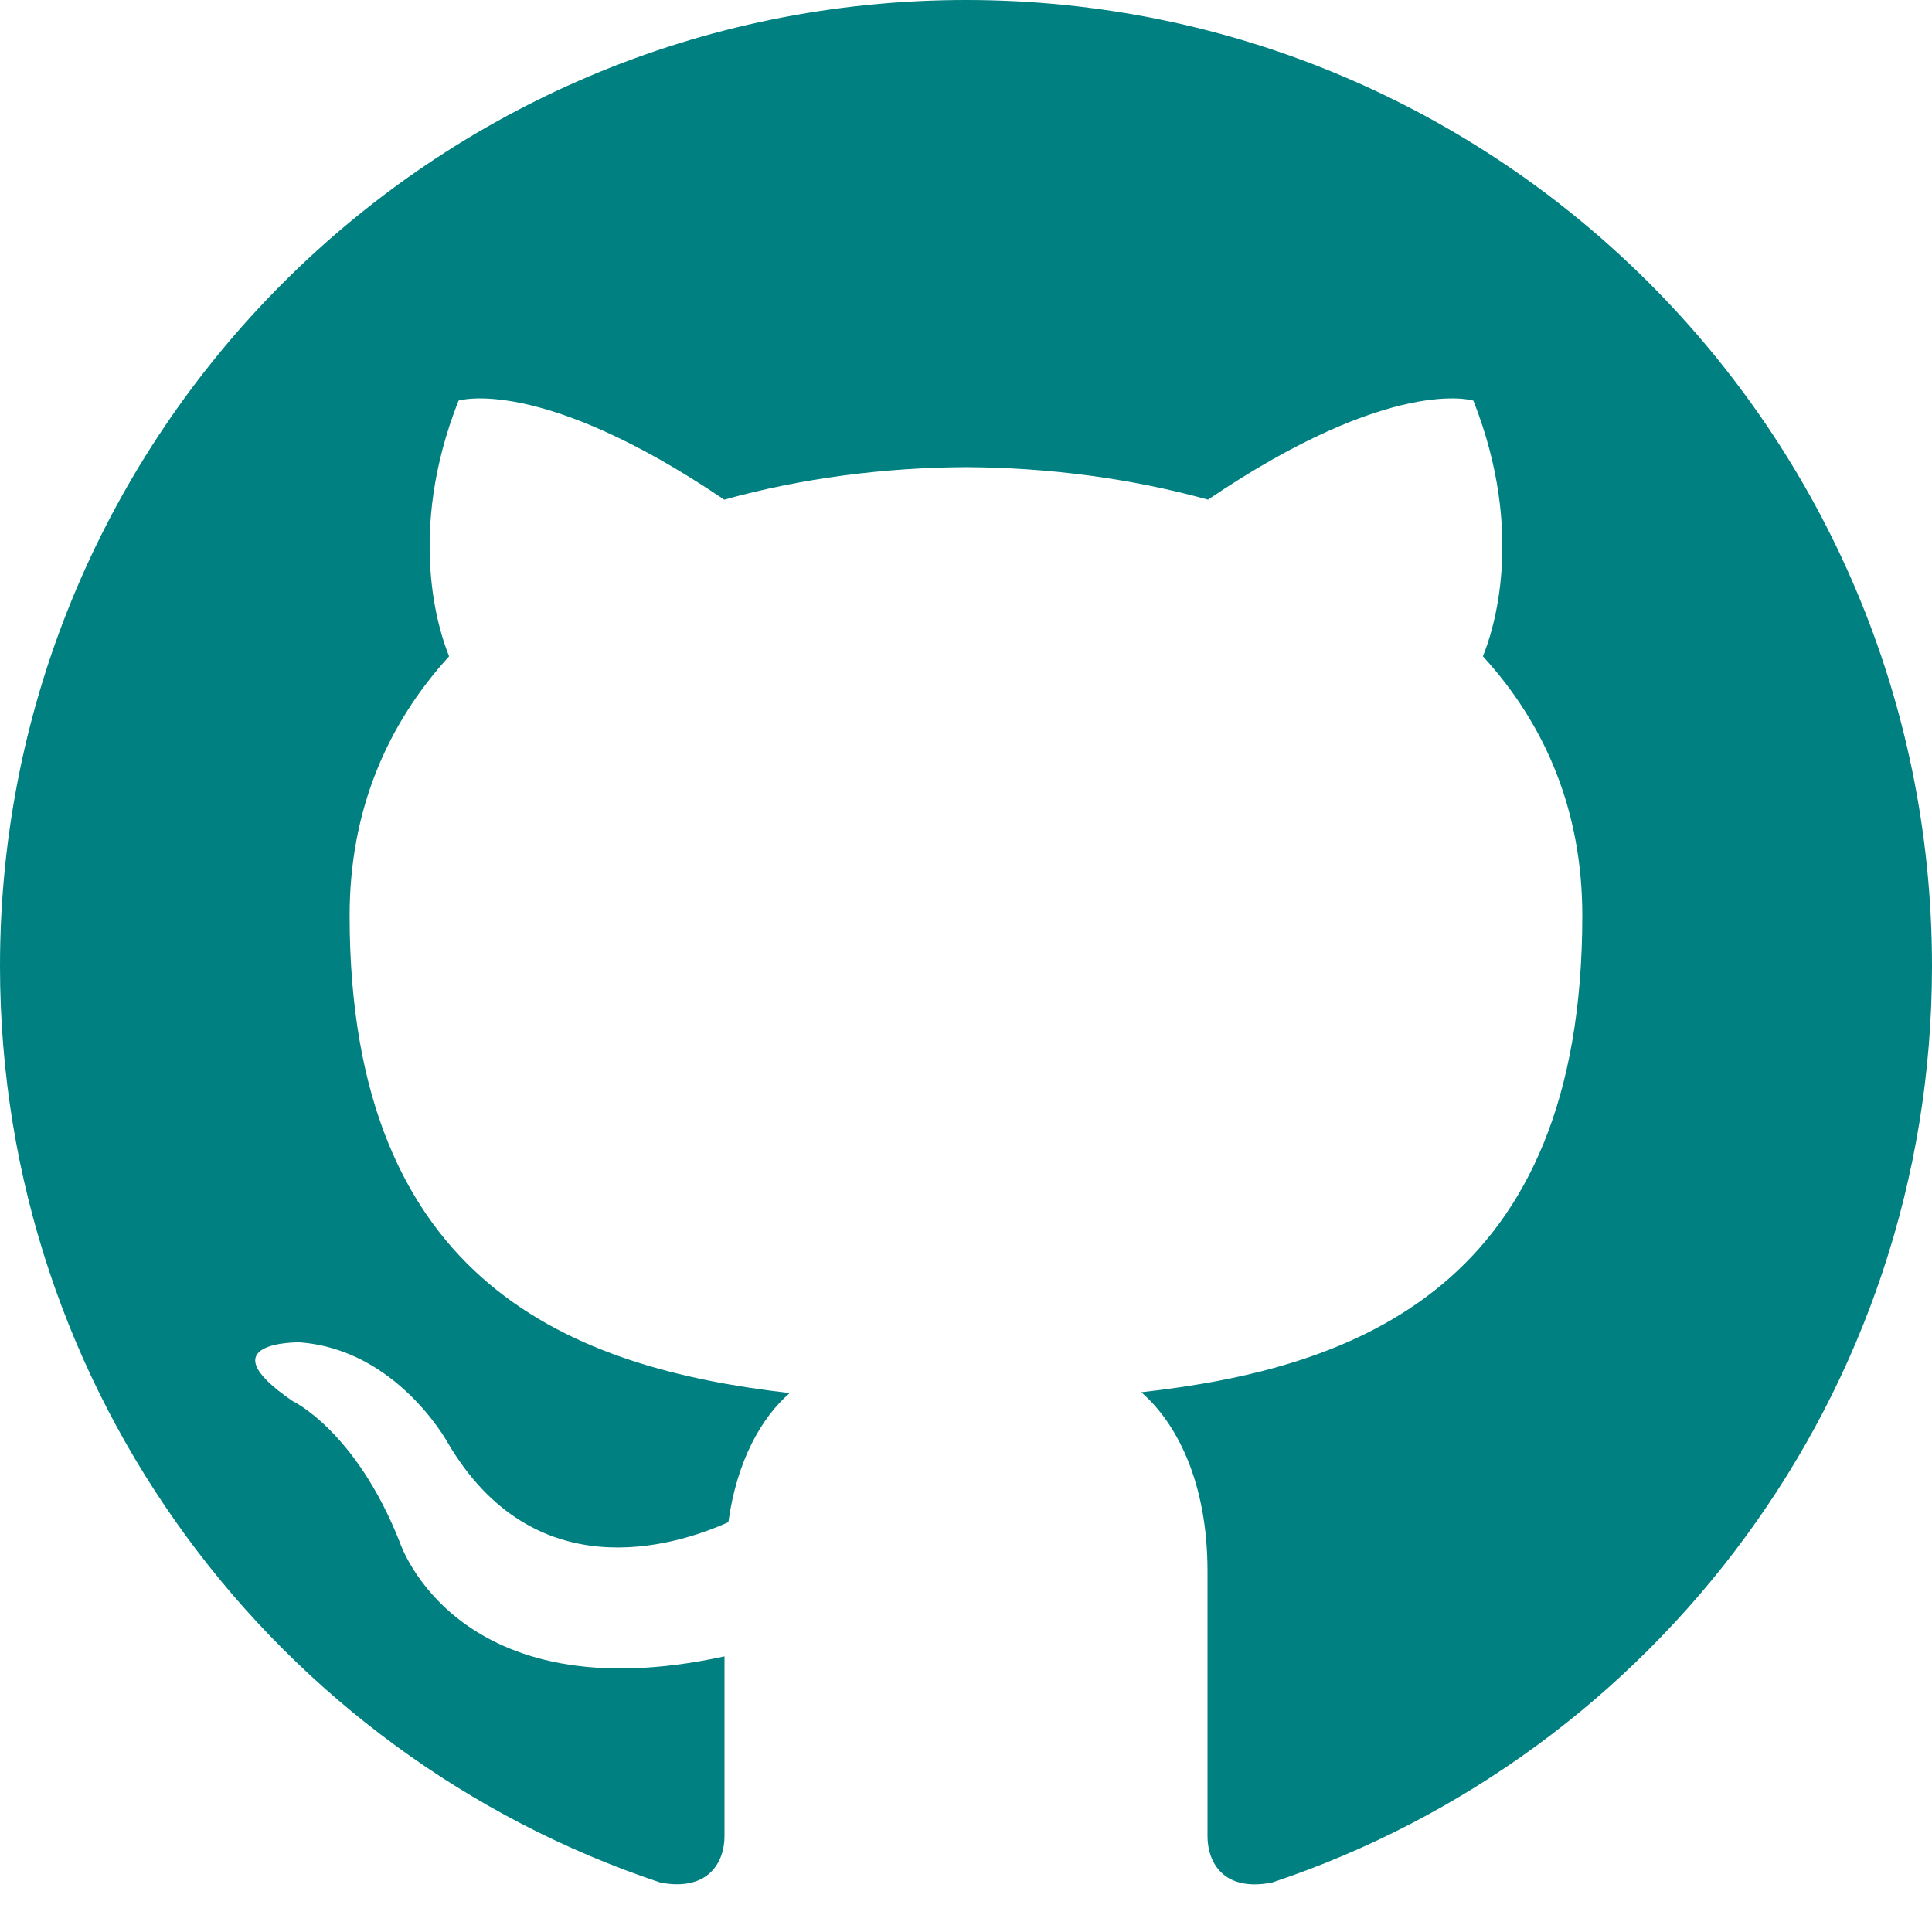
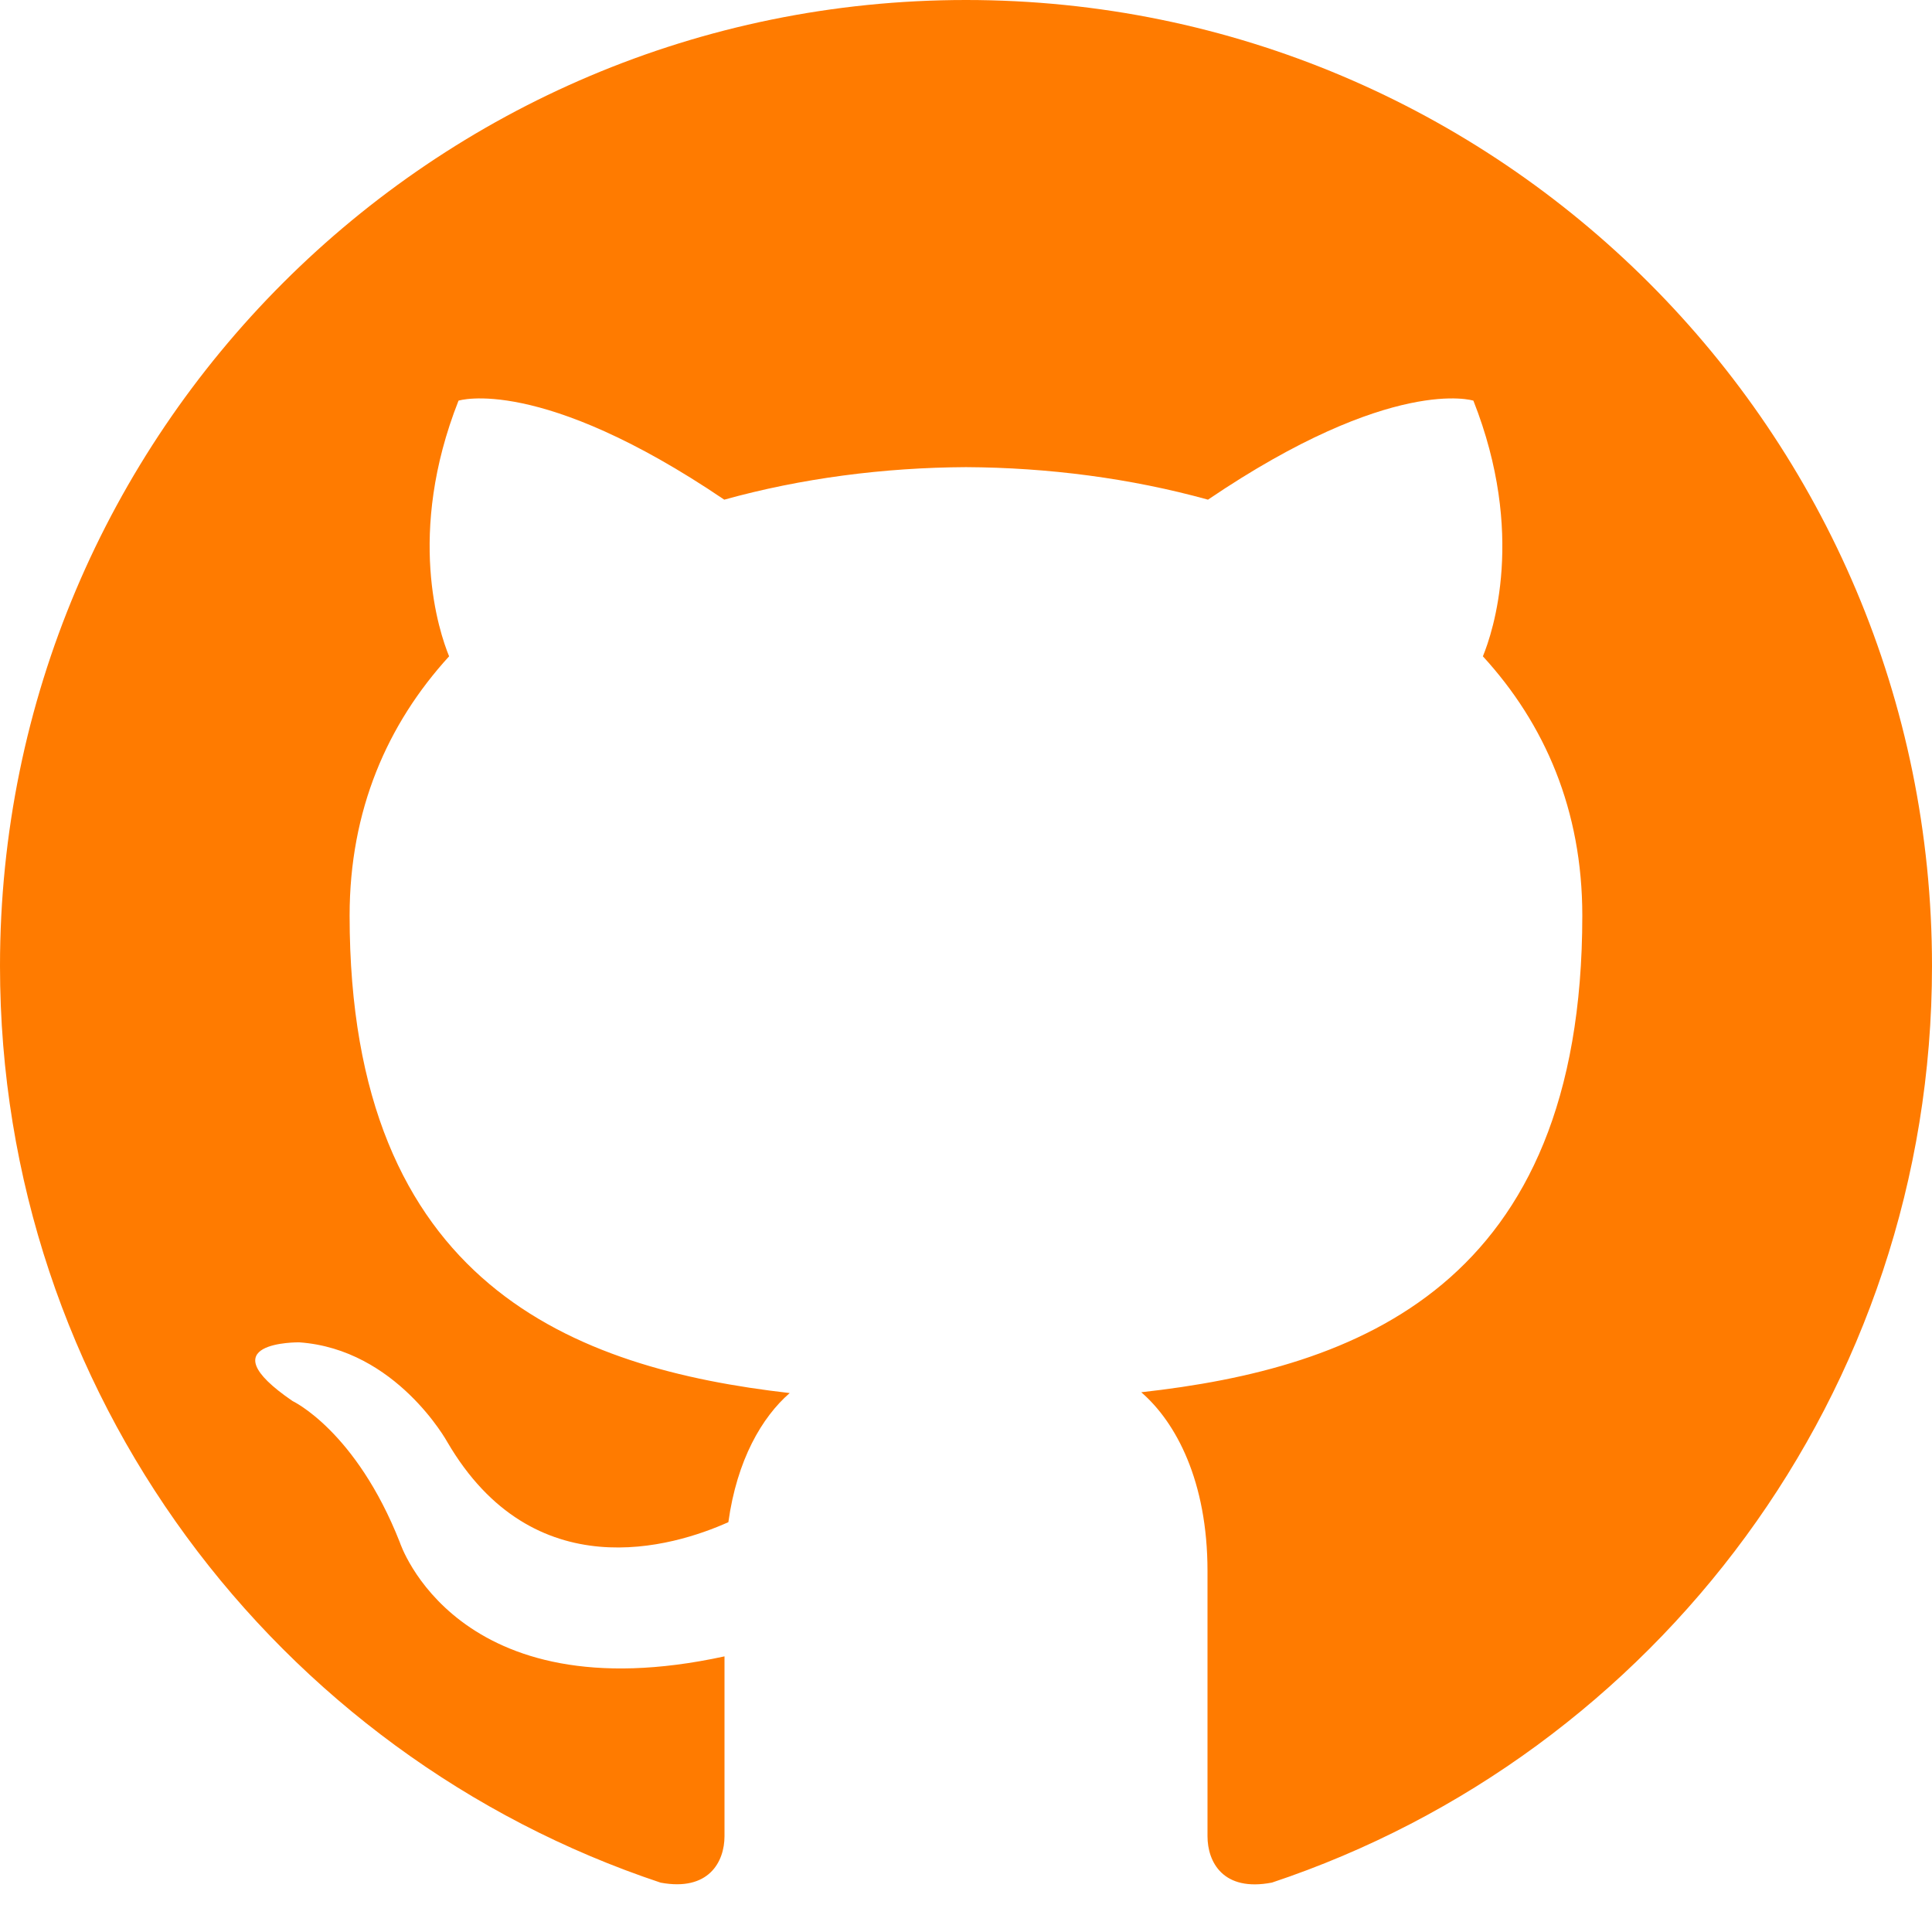
<svg xmlns="http://www.w3.org/2000/svg" width="24" height="24" viewBox="0 0 24 24">
-   <path fill="#008080" d="M12 0c-6.626 0-12 5.373-12 12 0 5.302 3.438 9.8 8.207 11.387.599.111.793-.261.793-.577v-2.234c-3.338.726-4.033-1.416-4.033-1.416-.546-1.387-1.333-1.756-1.333-1.756-1.089-.745.083-.729.083-.729 1.205.084 1.839 1.237 1.839 1.237 1.07 1.834 2.807 1.304 3.492.997.107-.775.418-1.305.762-1.604-2.665-.305-5.467-1.334-5.467-5.931 0-1.311.469-2.381 1.236-3.221-.124-.303-.535-1.524.117-3.176 0 0 1.008-.322 3.301 1.23.957-.266 1.983-.399 3.003-.404 1.02.005 2.047.138 3.006.404 2.291-1.552 3.297-1.23 3.297-1.23.653 1.653.242 2.874.118 3.176.77.84 1.235 1.911 1.235 3.221 0 4.609-2.807 5.624-5.479 5.921.43.372.823 1.102.823 2.222v3.293c0 .319.192.694.801.576 4.765-1.589 8.199-6.086 8.199-11.386 0-6.627-5.373-12-12-12z" />
+   <path fill="#ff7b00" d="M12 0c-6.626 0-12 5.373-12 12 0 5.302 3.438 9.8 8.207 11.387.599.111.793-.261.793-.577v-2.234c-3.338.726-4.033-1.416-4.033-1.416-.546-1.387-1.333-1.756-1.333-1.756-1.089-.745.083-.729.083-.729 1.205.084 1.839 1.237 1.839 1.237 1.07 1.834 2.807 1.304 3.492.997.107-.775.418-1.305.762-1.604-2.665-.305-5.467-1.334-5.467-5.931 0-1.311.469-2.381 1.236-3.221-.124-.303-.535-1.524.117-3.176 0 0 1.008-.322 3.301 1.23.957-.266 1.983-.399 3.003-.404 1.02.005 2.047.138 3.006.404 2.291-1.552 3.297-1.23 3.297-1.23.653 1.653.242 2.874.118 3.176.77.84 1.235 1.911 1.235 3.221 0 4.609-2.807 5.624-5.479 5.921.43.372.823 1.102.823 2.222v3.293c0 .319.192.694.801.576 4.765-1.589 8.199-6.086 8.199-11.386 0-6.627-5.373-12-12-12z" />
</svg>
